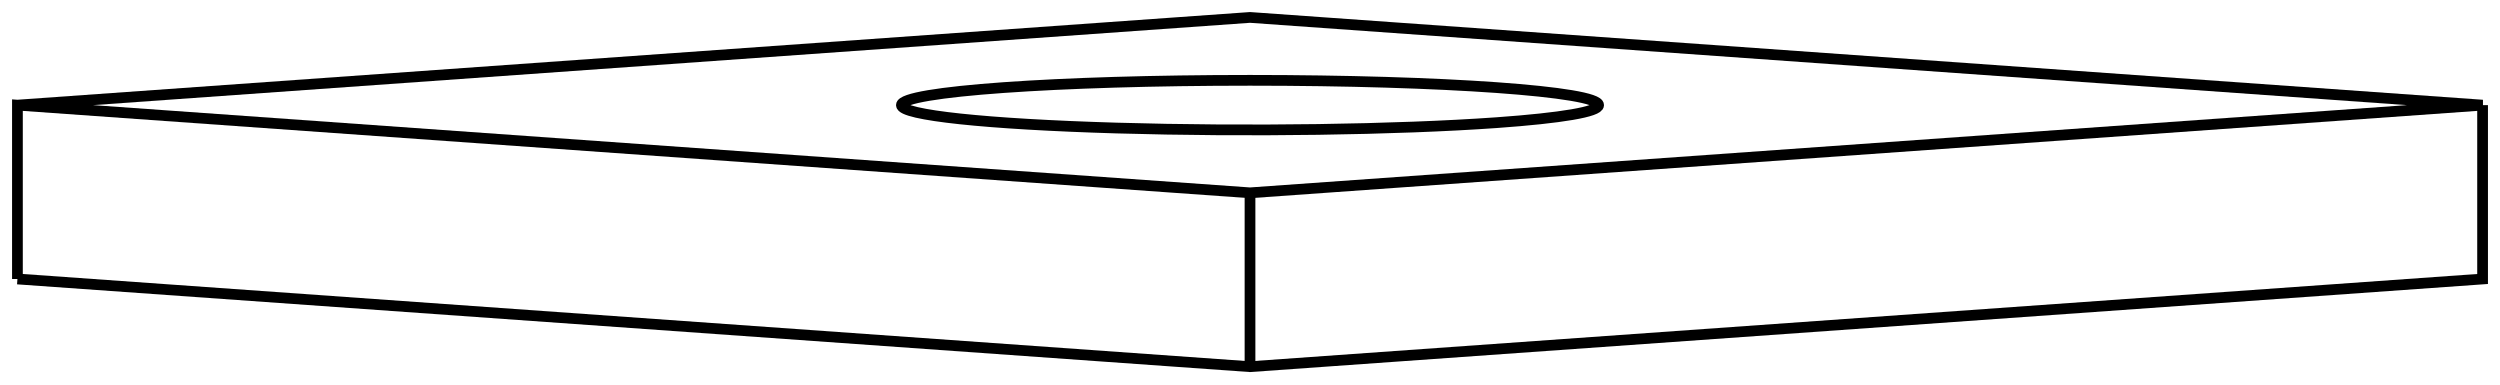
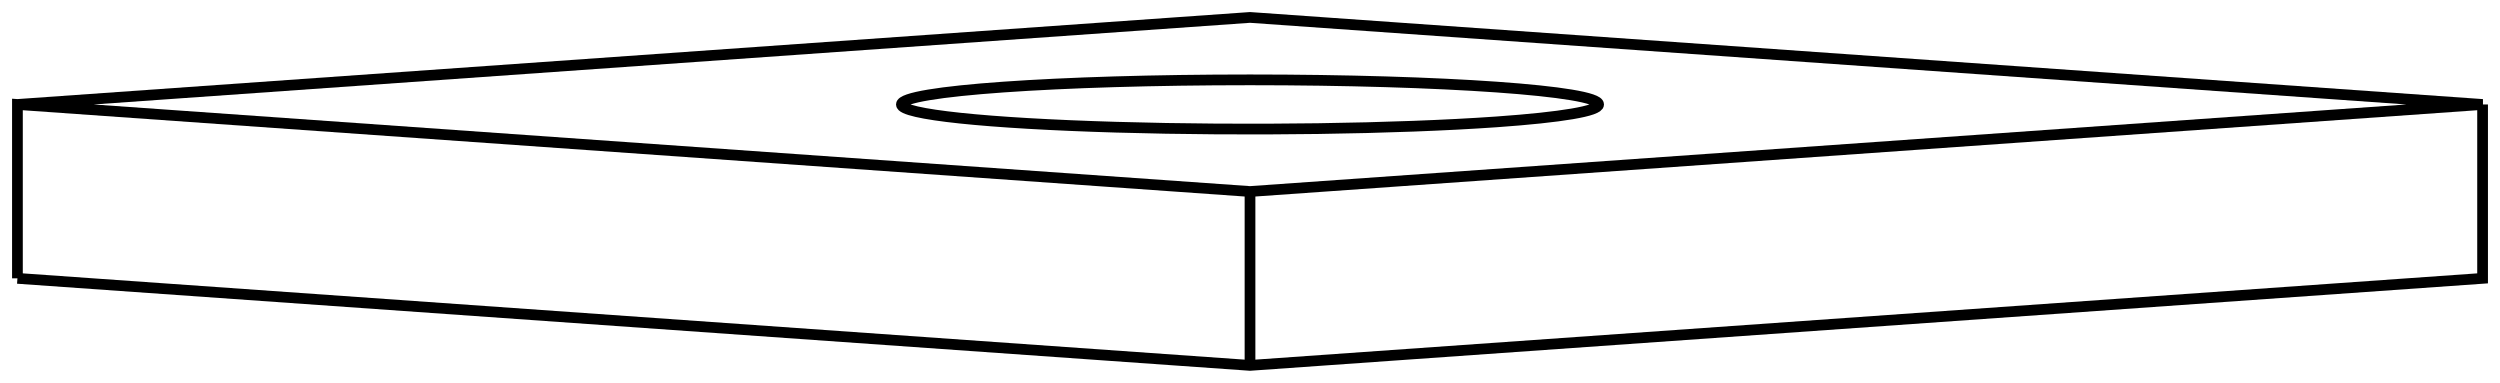
- <svg xmlns="http://www.w3.org/2000/svg" version="1.1" viewBox="-71.711 -11.018 143.421 22.037" fill="none" stroke="black" stroke-width="0.6%" vector-effect="non-scaling-stroke">
-   <path d="M -70.711 4.987 L -70.711 -4.987 L 0 0.044 L 70.711 -4.987 L 0 -10.018 L -70.711 -4.987" />
-   <path d="M 0 10.018 L 0 0.044" />
-   <path d="M -70.711 4.987 L 0 10.018 L 70.711 4.987 L 70.711 -4.987" />
-   <path d="M 14.142 -3.981 A 20 1.423 360 0 1 -20 -4.987 A 20 1.423 360 0 1 20 -4.987 A 20 1.423 360 0 1 14.142 -3.981 Z" />
+ <svg xmlns="http://www.w3.org/2000/svg" version="1.1" viewBox="-71.711 -10.981 143.421 21.961" fill="none" stroke="black" stroke-width="0.6%" vector-effect="non-scaling-stroke">
+   <path d="M -70.711 4.988 L -70.711 -4.988 L 0 0.006 L 70.711 -4.988 L 0 -9.981 L -70.711 -4.988" />
+   <path d="M 0 9.981 L 0 0.006" />
+   <path d="M -70.711 4.988 L 0 9.981 L 70.711 4.988 L 70.711 -4.988" />
+   <path d="M 14.142 -3.989 A 20 1.412 360 0 1 -20 -4.988 A 20 1.412 360 0 1 20 -4.988 A 20 1.412 360 0 1 14.142 -3.989 Z" />
</svg>
